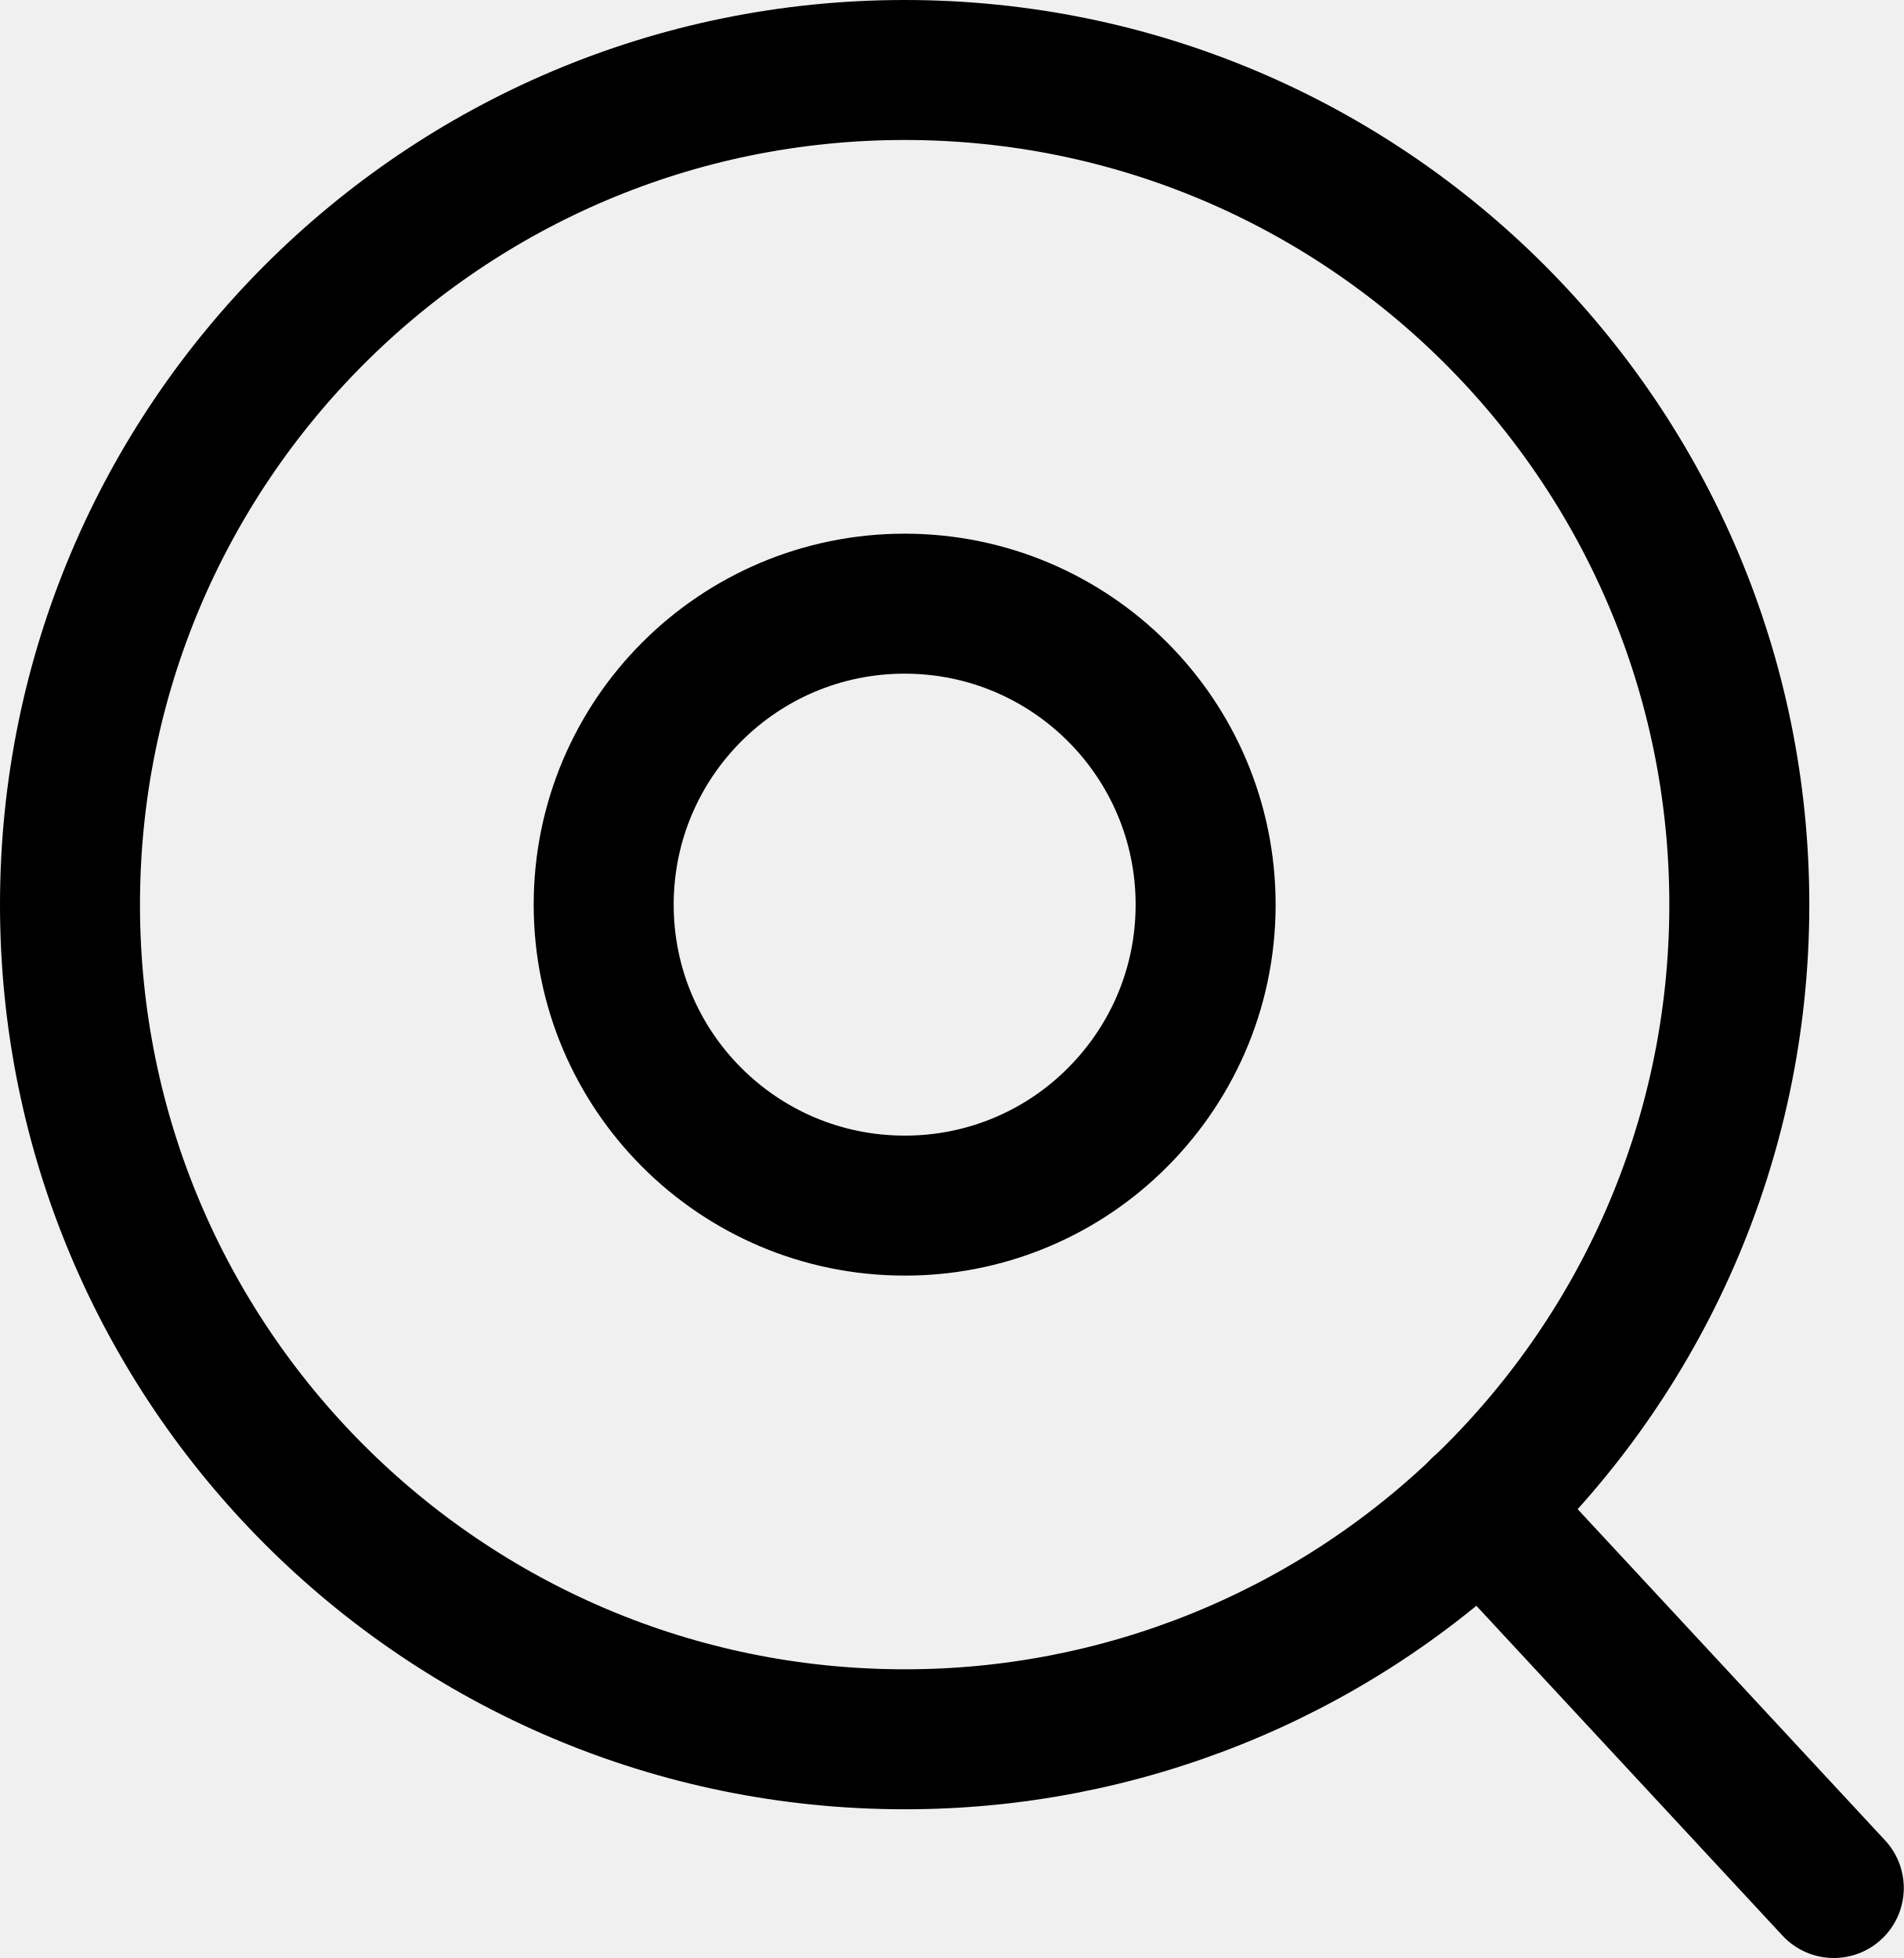
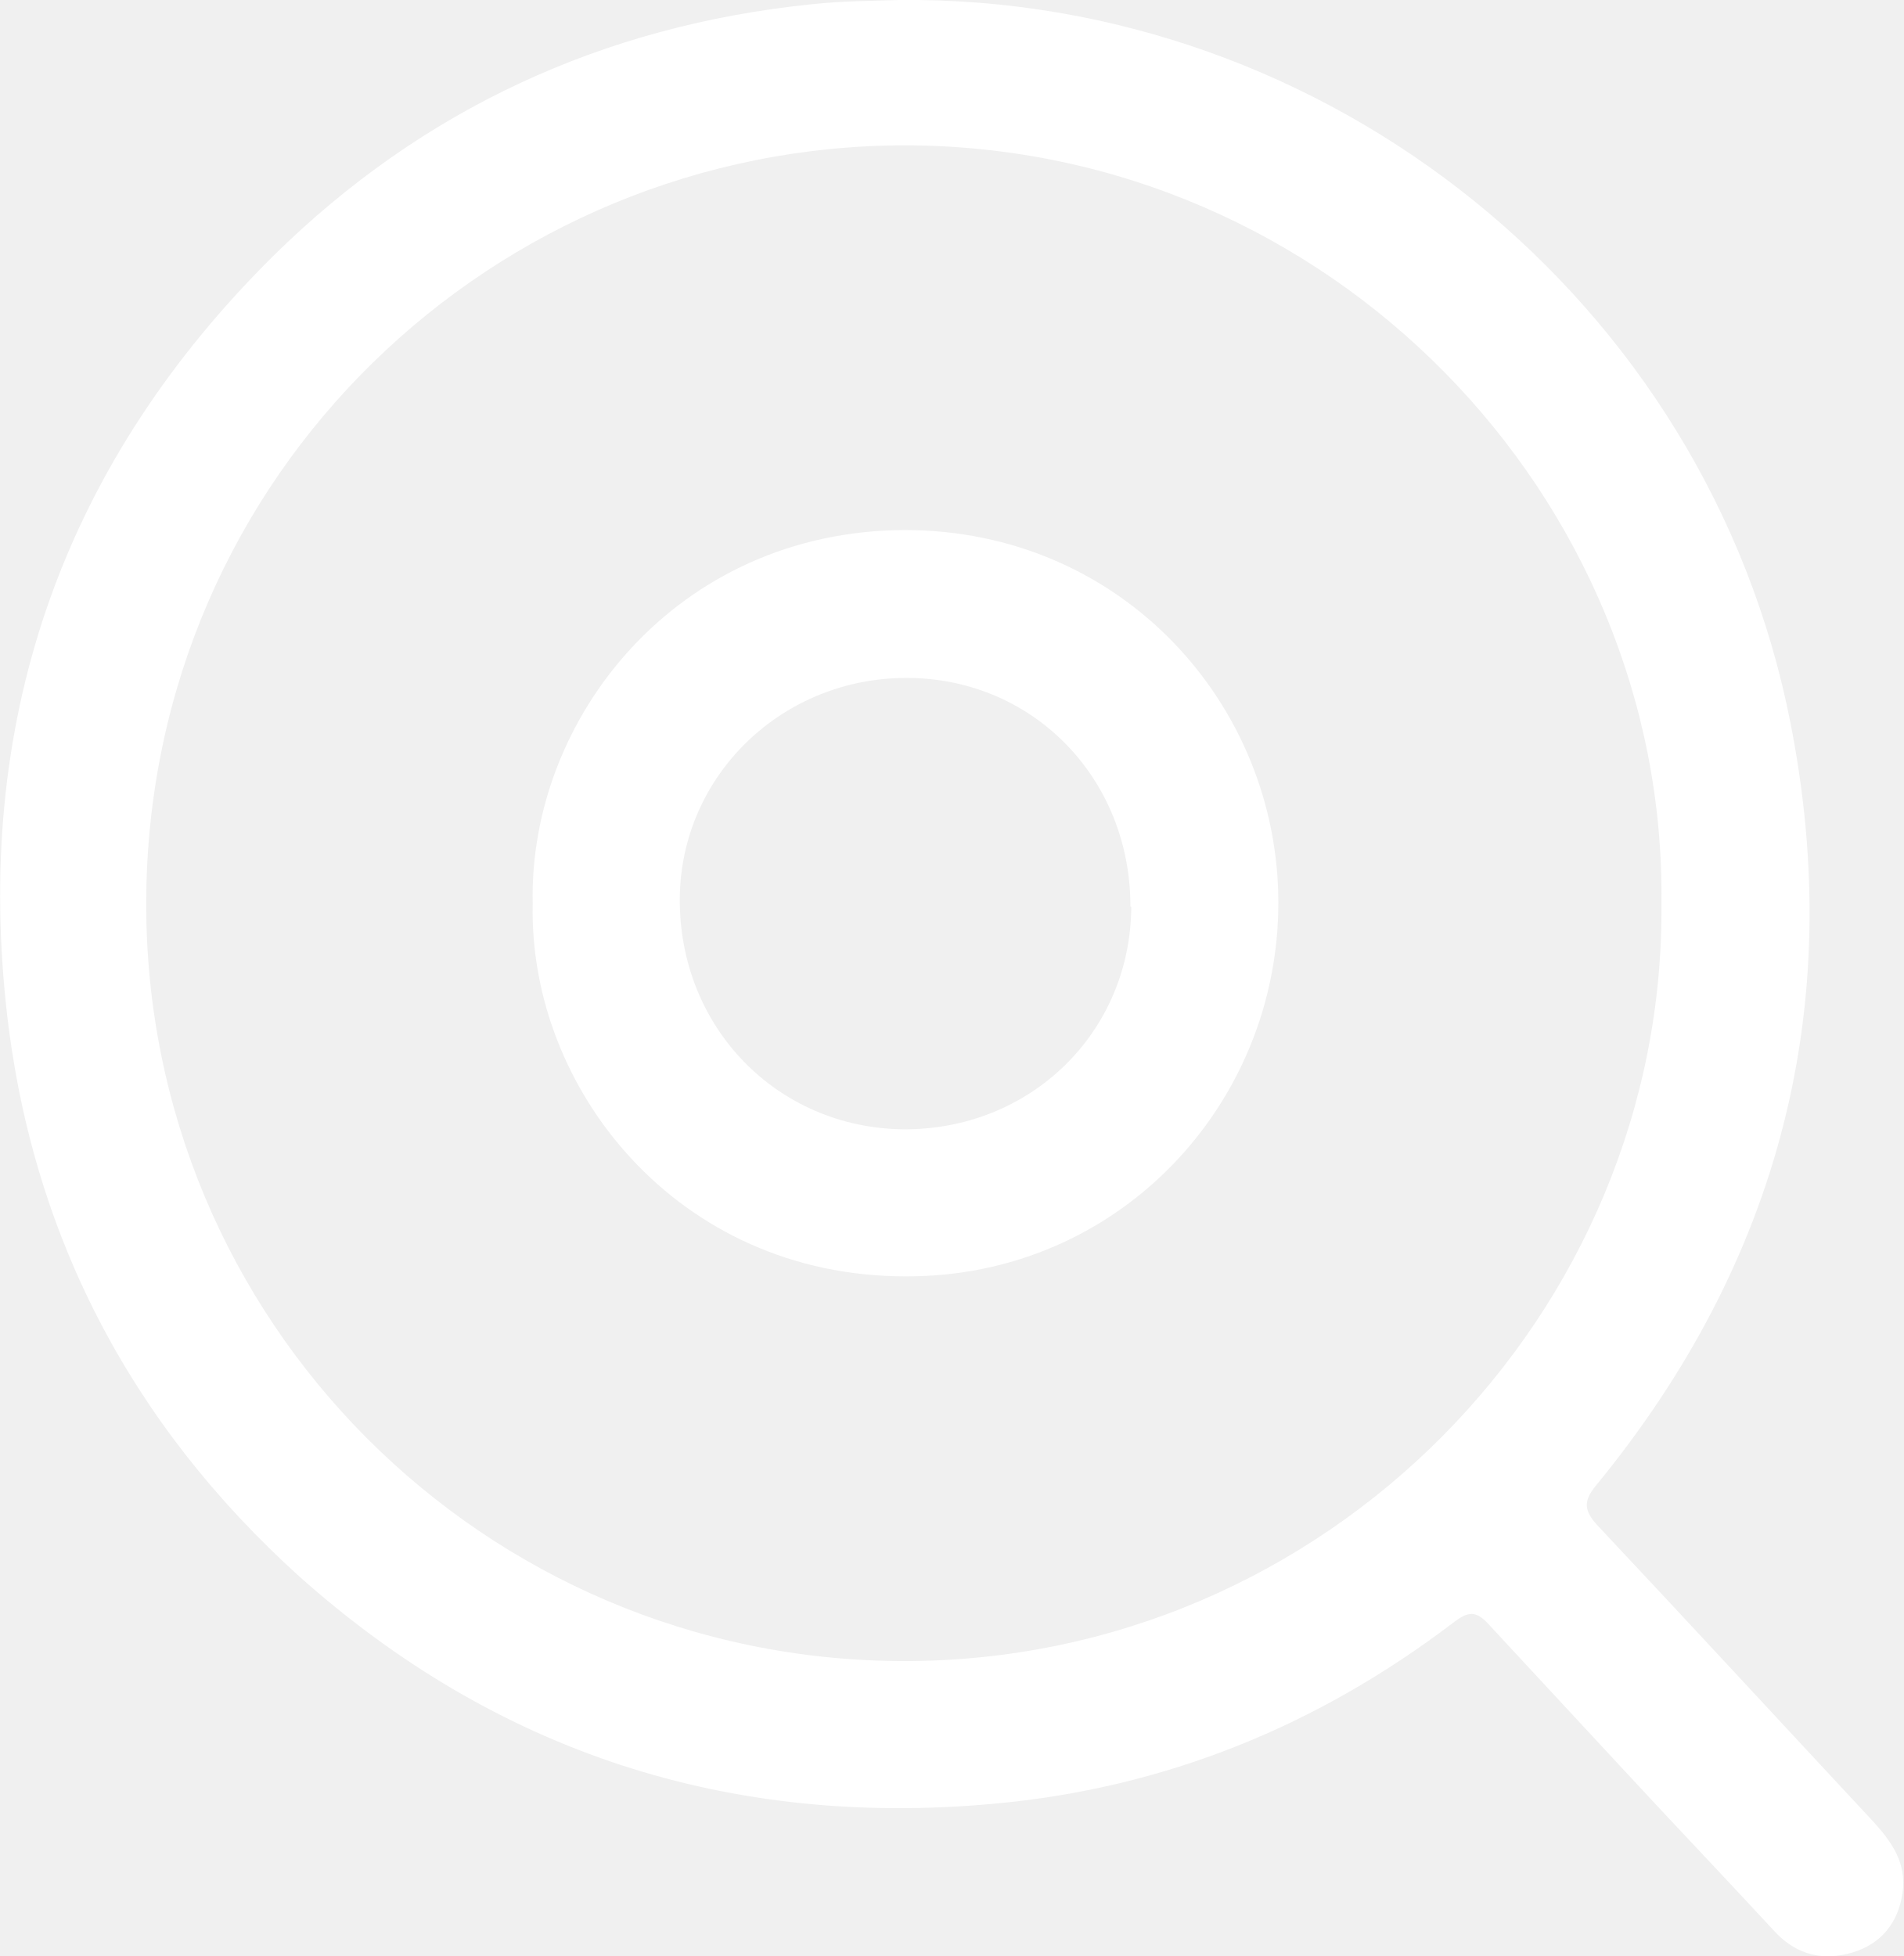
- <svg xmlns="http://www.w3.org/2000/svg" viewBox="0 0 54.4 55.95">
+ <svg xmlns="http://www.w3.org/2000/svg" viewBox="0 0 22.26 22.88">
  <defs>
-     <style>
-       .e{fill:none;stroke:#000;stroke-width:4px;stroke-miterlimit:10}
-     </style>
+     <style>.e{fill:#fff;}</style>
  </defs>
+   <g id="a" />
  <g id="b">
    <g id="c">
-       <path class="e" d="M49.7 25.85c0 6.78-2.83 12.9-7.37 17.24a23.79 23.79 0 0 1-16.48 6.61C12.68 49.7 2 39.02 2 25.85S12.68 2 25.85 2 49.7 12.68 49.7 25.85Z" />
-       <path style="fill:none;stroke:#000;stroke-width:4px;stroke-linecap:round;stroke-linejoin:round" d="M52.4 53.95 42.32 43.09" />
-       <path class="e" d="M34.45 25.85c0 2.45-1.02 4.65-2.66 6.22a8.548 8.548 0 0 1-5.94 2.38c-4.75 0-8.6-3.85-8.6-8.6s3.85-8.6 8.6-8.6 8.6 3.85 8.6 8.6Z" />
+       <g id="d">
+         <g>
+           <path class="e" d="M10.52,0c5.01-.05,9.45,3.51,10.42,8.46,.65,3.31-.13,6.3-2.27,8.91-.14,.17-.16,.28,0,.46,1.08,1.15,2.15,2.31,3.23,3.47,.22,.24,.4,.49,.35,.84-.05,.35-.25,.6-.59,.7-.33,.1-.64,.03-.89-.23-.61-.66-1.23-1.31-1.84-1.97-.51-.55-1.02-1.1-1.53-1.65-.14-.15-.23-.14-.39-.02-1.6,1.22-3.39,1.95-5.4,2.13-3.08,.28-5.8-.6-8.11-2.66C1.52,16.65,.35,14.41,.07,11.75-.29,8.34,.77,5.39,3.21,2.98,4.94,1.28,7.05,.3,9.49,.05c.37-.04,.73-.04,1.03-.05Zm8.91,10.57c.06-4.75-3.87-8.86-8.84-8.87-4.8,0-8.86,3.84-8.88,8.84-.02,4.91,3.95,8.88,8.85,8.89,4.95,.01,8.92-4.07,8.87-8.87Z" />
+           <path class="e" d="M6.23,10.57c-.05-2.16,1.68-4.36,4.35-4.37,2.54,0,4.37,2.04,4.37,4.36,0,2.36-1.87,4.38-4.36,4.37-2.67,0-4.41-2.2-4.36-4.36Zm6.99,.03c0-1.49-1.13-2.66-2.6-2.67-1.47-.01-2.66,1.14-2.67,2.58-.01,1.5,1.13,2.68,2.61,2.7,1.49,.01,2.66-1.13,2.67-2.6Z" />
+         </g>
+       </g>
    </g>
  </g>
</svg>
